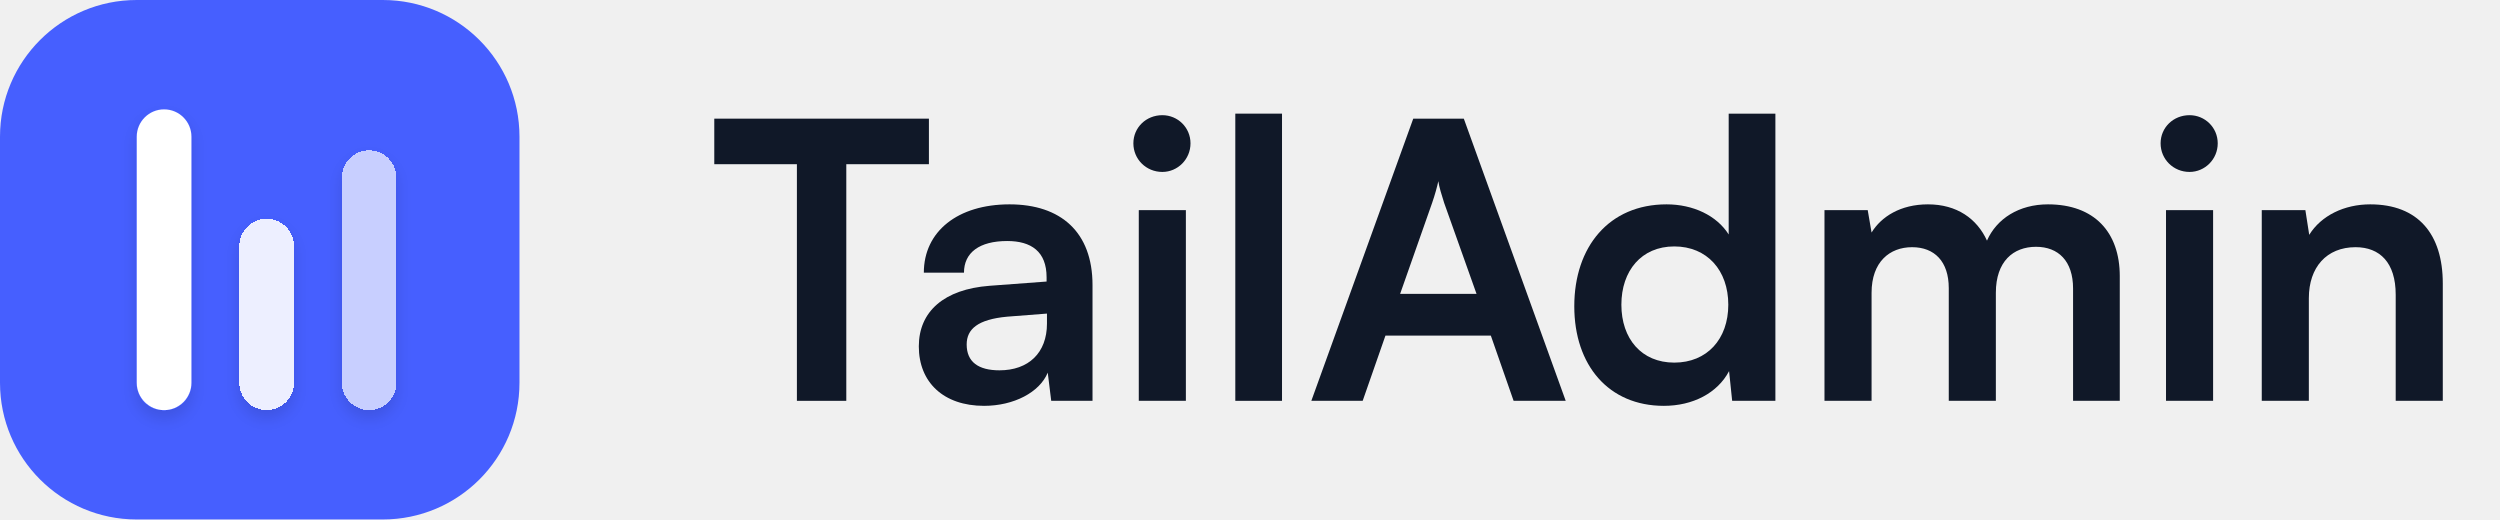
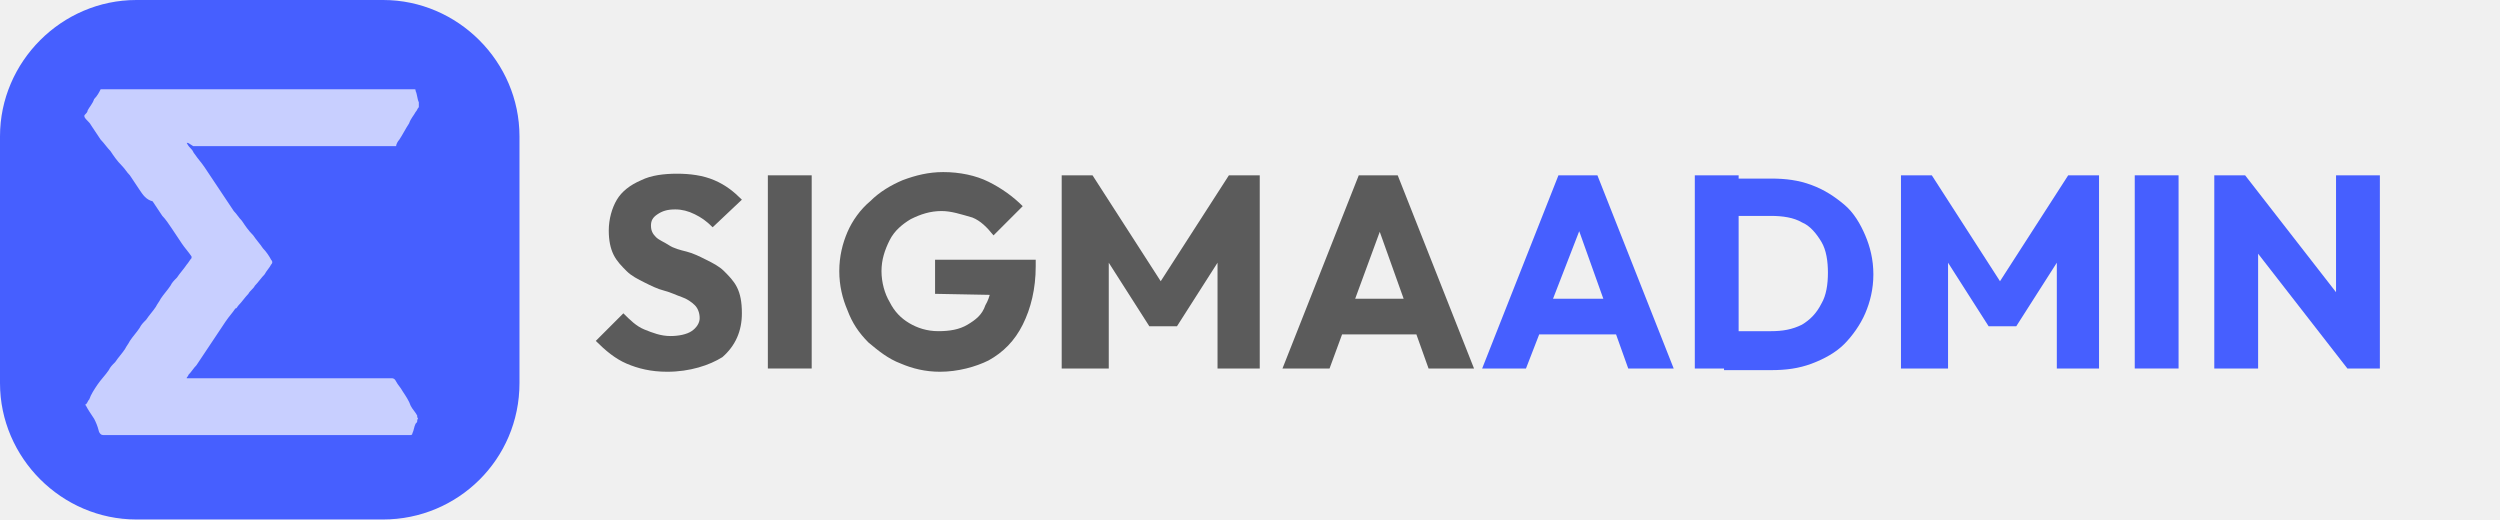
- <svg xmlns="http://www.w3.org/2000/svg" width="154" height="32" viewBox="0 0 154 32" fill="none">
-   <path d="M0 8.421C0 3.77 3.77 0 8.421 0H23.579C28.23 0 32 3.77 32 8.421V23.579C32 28.23 28.23 32 23.579 32H8.421C3.77 32 0 28.23 0 23.579V8.421Z" fill="#465FFF" />
-   <g filter="url(#filter0_d_1624_24907)">
-     <path d="M8.424 8.422C8.424 7.491 9.178 6.737 10.108 6.737V6.737C11.038 6.737 11.792 7.491 11.792 8.422V23.579C11.792 24.51 11.038 25.264 10.108 25.264V25.264C9.178 25.264 8.424 24.51 8.424 23.579V8.422Z" fill="white" />
+ <svg xmlns="http://www.w3.org/2000/svg" version="1.1" id="Capa_1" x="0px" y="0px" viewBox="0 0 154 32" style="enable-background:new 0 0 154 32;" xml:space="preserve">
+   <style type="text/css">
+ 	.st0{fill:#465FFF;}
+ 	.st1{fill:#FFFFFF;fill-opacity:0.7;}
+ 	.st2{fill:#5B5B5B;}
+ </style>
+   <path class="st0" d="M0,8.4C0,3.8,3.8,0,8.4,0h15.2C28.2,0,32,3.8,32,8.4v15.2c0,4.7-3.8,8.4-8.4,8.4H8.4C3.8,32,0,28.2,0,23.6V8.4z  " />
+   <path class="st1" d="M11.5,8.8c0.1,0.2,0.2,0.3,0.3,0.4c0.1,0.1,0.1,0.2,0.2,0.3c0.2,0.3,0.4,0.5,0.6,0.8c0.2,0.3,0.4,0.6,0.6,0.9  c0.2,0.3,0.4,0.6,0.6,0.9c0.2,0.3,0.4,0.6,0.6,0.9c0.2,0.2,0.3,0.4,0.5,0.6c0.2,0.3,0.4,0.6,0.7,0.9c0.2,0.3,0.4,0.5,0.6,0.8  c0.2,0.2,0.4,0.5,0.5,0.7c0.1,0.1,0.1,0.2,0,0.3c-0.1,0.2-0.3,0.4-0.4,0.6c-0.2,0.2-0.4,0.5-0.6,0.7c-0.1,0.2-0.3,0.3-0.4,0.5  c-0.2,0.2-0.4,0.5-0.6,0.7c-0.1,0.1-0.1,0.2-0.2,0.2c-0.2,0.3-0.4,0.5-0.6,0.8c-0.2,0.3-0.4,0.6-0.6,0.9c-0.2,0.3-0.4,0.6-0.6,0.9  c-0.2,0.3-0.4,0.6-0.6,0.9c-0.2,0.2-0.3,0.4-0.5,0.6c0,0.1-0.1,0.1-0.1,0.2l0,0c0.1,0,0.2,0,0.3,0c1.1,0,2.2,0,3.4,0  c1.7,0,3.4,0,5.2,0c1.2,0,2.4,0,3.7,0c0.1,0,0.2,0,0.3,0.2c0.1,0.2,0.3,0.4,0.4,0.6c0.2,0.3,0.4,0.6,0.5,0.9  c0.1,0.2,0.3,0.4,0.4,0.6v0.1c0.1,0.1,0,0.1,0,0.2s0,0.1-0.1,0.2c-0.1,0.2-0.1,0.4-0.2,0.6c0,0.1-0.1,0.1-0.1,0.1  c-0.4,0-0.8,0-1.2,0c-1.9,0-3.8,0-5.6,0c-1.6,0-3.3,0-4.9,0s-3.3,0-4.9,0c-0.4,0-0.8,0-1.2,0c-0.4,0-0.8,0-1.1,0  c-0.1,0-0.2,0-0.3-0.2C6,26.2,5.9,26,5.8,25.8c-0.2-0.3-0.4-0.6-0.5-0.8c0,0-0.1-0.1,0-0.1c0.1-0.1,0.1-0.2,0.2-0.3  C5.6,24.3,5.8,24,6,23.7s0.5-0.6,0.7-0.9c0.1-0.2,0.2-0.3,0.4-0.5c0.2-0.3,0.4-0.5,0.6-0.8C7.8,21.3,7.9,21.2,8,21  c0.2-0.3,0.4-0.5,0.6-0.8C8.7,20,8.8,19.9,9,19.7c0.2-0.3,0.4-0.5,0.6-0.8c0.1-0.2,0.2-0.3,0.3-0.5c0.2-0.3,0.4-0.5,0.6-0.8  c0.1-0.2,0.2-0.3,0.4-0.5c0.2-0.3,0.4-0.5,0.6-0.8c0.1-0.1,0.2-0.3,0.3-0.4c0,0,0,0,0-0.1c-0.2-0.3-0.4-0.5-0.6-0.8  c-0.2-0.3-0.4-0.6-0.6-0.9c-0.2-0.3-0.4-0.6-0.6-0.8c-0.2-0.3-0.4-0.6-0.6-0.9C9,12.3,8.8,12,8.6,11.7S8.2,11.1,8,10.8  c-0.2-0.2-0.3-0.4-0.5-0.6C7.2,9.9,7,9.6,6.8,9.3C6.6,9.1,6.4,8.8,6.2,8.6C6,8.3,5.8,8,5.6,7.7C5.5,7.5,5.3,7.4,5.2,7.2V7.1  C5.3,7,5.4,6.9,5.4,6.8c0.1-0.2,0.3-0.4,0.4-0.7C6,5.9,6.1,5.7,6.2,5.5h0.1c0.2,0,0.4,0,0.7,0c1,0,2,0,3.1,0c1.5,0,2.9,0,4.4,0  s2.9,0,4.4,0c0.4,0,0.7,0,1.1,0c1.5,0,2.9,0,4.4,0c0.4,0,0.7,0,1.1,0c0.1,0,0.1,0,0.1,0.1c0.1,0.2,0.1,0.5,0.2,0.7c0,0,0,0,0,0.1  s0,0.1,0,0.2c-0.1,0.1-0.1,0.2-0.2,0.3c-0.1,0.2-0.3,0.4-0.4,0.7c-0.2,0.3-0.4,0.7-0.6,1c-0.1,0.1-0.2,0.3-0.2,0.4h-0.1  c-0.7,0-1.4,0-2.1,0c-1.1,0-2.3,0-3.4,0c-0.3,0-0.7,0-1,0c-1.1,0-2.3,0-3.4,0c-0.8,0-1.7,0-2.5,0C11.6,8.8,11.6,8.8,11.5,8.8z" />
+   <g>
+     <g>
+       <path class="st2" d="M41.1,22.9c-1,0-1.8-0.2-2.5-0.5c-0.7-0.3-1.3-0.8-1.9-1.4l1.7-1.7c0.4,0.4,0.8,0.8,1.3,1    c0.5,0.2,1,0.4,1.6,0.4c0.5,0,1-0.1,1.3-0.3s0.5-0.5,0.5-0.8c0-0.3-0.1-0.6-0.3-0.8c-0.2-0.2-0.5-0.4-0.8-0.5s-0.7-0.3-1.1-0.4    c-0.4-0.1-0.8-0.3-1.2-0.5s-0.8-0.4-1.1-0.7c-0.3-0.3-0.6-0.6-0.8-1c-0.2-0.4-0.3-0.9-0.3-1.5c0-0.7,0.2-1.4,0.5-1.9    s0.8-0.9,1.5-1.2c0.6-0.3,1.4-0.4,2.2-0.4c0.8,0,1.6,0.1,2.3,0.4s1.2,0.7,1.7,1.2L43.9,14c-0.4-0.4-0.7-0.6-1.1-0.8    c-0.4-0.2-0.8-0.3-1.2-0.3c-0.5,0-0.8,0.1-1.1,0.3c-0.3,0.2-0.4,0.4-0.4,0.7c0,0.3,0.1,0.5,0.3,0.7c0.2,0.2,0.5,0.3,0.8,0.5    s0.7,0.3,1.1,0.4c0.4,0.1,0.8,0.3,1.2,0.5c0.4,0.2,0.8,0.4,1.1,0.7c0.3,0.3,0.6,0.6,0.8,1c0.2,0.4,0.3,0.9,0.3,1.6    c0,1.1-0.4,2-1.2,2.7C43.7,22.5,42.5,22.9,41.1,22.9z" />
+       <path class="st2" d="M47.3,22.7V10.8H50v11.9H47.3z" />
+       <path class="st2" d="M57.9,22.9c-0.9,0-1.7-0.2-2.4-0.5c-0.8-0.3-1.4-0.8-2-1.3c-0.6-0.6-1-1.2-1.3-2c-0.3-0.7-0.5-1.5-0.5-2.4    c0-0.9,0.2-1.7,0.5-2.4c0.3-0.7,0.8-1.4,1.4-1.9c0.6-0.6,1.3-1,2-1.3c0.8-0.3,1.6-0.5,2.5-0.5c1,0,2,0.2,2.8,0.6    c0.8,0.4,1.5,0.9,2.1,1.5l-1.8,1.8c-0.4-0.5-0.8-0.9-1.3-1.1C59.2,13.2,58.6,13,58,13c-0.7,0-1.3,0.2-1.9,0.5    c-0.5,0.3-1,0.7-1.3,1.3c-0.3,0.6-0.5,1.2-0.5,1.9c0,0.7,0.2,1.4,0.5,1.9c0.3,0.6,0.7,1,1.2,1.3s1.1,0.5,1.8,0.5s1.3-0.1,1.8-0.4    c0.5-0.3,0.9-0.6,1.1-1.2c0.3-0.5,0.4-1.1,0.4-1.8l1.8,1.2l-5.3-0.1V16h6.2v0.4c0,1.4-0.3,2.6-0.8,3.6c-0.5,1-1.2,1.7-2.1,2.2    C60.1,22.6,59,22.9,57.9,22.9z" />
+       <path class="st2" d="M65.4,22.7V10.8h1.9l4.7,7.3h-1l4.7-7.3h1.9v11.9H75v-7.4l0.5,0.1l-3,4.7h-1.7l-3-4.7l0.5-0.1v7.4H65.4z" />
+       <path class="st2" d="M79,22.7l4.7-11.9h2.4l4.7,11.9h-2.8l-3.5-9.8h1l-3.6,9.8H79z M81.7,20.6v-2.2h6.5v2.2H81.7z" />
+       <path class="st0" d="M91.3,22.7l4.7-11.9h2.4l4.7,11.9h-2.8l-3.5-9.8h1L94,22.7H91.3z M93.9,20.6v-2.2h6.5v2.2H93.9z" />
+       <path class="st0" d="M104.4,22.7V10.8h2.7v11.9H104.4z M106.2,22.7v-2.3h2.9c0.7,0,1.3-0.1,1.9-0.4c0.5-0.3,0.9-0.7,1.2-1.3    c0.3-0.5,0.4-1.2,0.4-1.9c0-0.7-0.1-1.4-0.4-1.9c-0.3-0.5-0.7-1-1.2-1.2c-0.5-0.3-1.2-0.4-1.9-0.4h-3v-2.3h3    c0.9,0,1.7,0.1,2.5,0.4c0.8,0.3,1.4,0.7,2,1.2c0.6,0.5,1,1.2,1.3,1.9c0.3,0.7,0.5,1.5,0.5,2.4c0,0.9-0.2,1.7-0.5,2.4    c-0.3,0.7-0.8,1.4-1.3,1.9s-1.2,0.9-2,1.2c-0.8,0.3-1.6,0.4-2.5,0.4H106.2z" />
+       <path class="st0" d="M117.1,22.7V10.8h1.9l4.7,7.3h-1l4.7-7.3h1.9v11.9h-2.6v-7.4l0.5,0.1l-3,4.7h-1.7l-3-4.7l0.5-0.1v7.4H117.1z" />
+       <path class="st0" d="M131.5,22.7V10.8h2.7v11.9H131.5z" />
+       <path class="st0" d="M136.4,22.7V10.8h1.9l0.8,2.4v9.5H136.4z M144.6,22.7l-7-9l0.7-2.9l7,9L144.6,22.7z M144.6,22.7l-0.7-2.4    v-9.5h2.7v11.9H144.6z" />
+     </g>
  </g>
-   <g filter="url(#filter1_d_1624_24907)">
-     <path d="M14.742 15.157C14.742 14.227 15.496 13.473 16.426 13.473V13.473C17.357 13.473 18.111 14.227 18.111 15.157V23.578C18.111 24.508 17.357 25.262 16.426 25.262V25.262C15.496 25.262 14.742 24.508 14.742 23.578V15.157Z" fill="white" fill-opacity="0.9" shape-rendering="crispEdges" />
-   </g>
-   <g filter="url(#filter2_d_1624_24907)">
-     <path d="M21.055 10.946C21.055 10.016 21.809 9.262 22.739 9.262V9.262C23.669 9.262 24.423 10.016 24.423 10.946V23.578C24.423 24.508 23.669 25.262 22.739 25.262V25.262C21.809 25.262 21.055 24.508 21.055 23.578V10.946Z" fill="white" fill-opacity="0.7" shape-rendering="crispEdges" />
-   </g>
-   <path d="M44 10.115H49.089V24.691H52.132V10.115H57.221V7.309H44V10.115Z" fill="#101828" />
-   <path d="M60.617 25C62.448 25 64.042 24.168 64.541 22.955L64.755 24.691H67.299V17.558C67.299 14.3 65.349 12.588 62.187 12.588C59.001 12.588 56.908 14.252 56.908 16.797H59.381C59.381 15.56 60.332 14.847 62.044 14.847C63.519 14.847 64.47 15.489 64.47 17.082V17.343L60.95 17.605C58.168 17.819 56.599 19.174 56.599 21.338C56.599 23.549 58.121 25 60.617 25ZM61.569 22.812C60.261 22.812 59.547 22.289 59.547 21.219C59.547 20.268 60.237 19.674 62.044 19.507L64.493 19.317V19.935C64.493 21.742 63.352 22.812 61.569 22.812Z" fill="#101828" />
-   <path d="M71.6 10.591C72.551 10.591 73.335 9.806 73.335 8.831C73.335 7.856 72.551 7.095 71.6 7.095C70.601 7.095 69.816 7.856 69.816 8.831C69.816 9.806 70.601 10.591 71.6 10.591ZM70.149 24.691H73.05V12.944H70.149V24.691Z" fill="#101828" />
-   <path d="M78.972 24.691V7H76.095V24.691H78.972Z" fill="#101828" />
-   <path d="M83.941 24.691L85.344 20.672H91.835L93.238 24.691H96.448L90.171 7.309H87.056L80.778 24.691H83.941ZM88.221 12.493C88.387 12.017 88.53 11.494 88.601 11.161C88.649 11.518 88.815 12.041 88.958 12.493L90.955 18.104H86.247L88.221 12.493Z" fill="#101828" />
-   <path d="M102.493 25C104.276 25 105.798 24.215 106.511 22.86L106.701 24.691H109.364V7H106.487V14.443C105.75 13.277 104.3 12.588 102.659 12.588C99.116 12.588 96.976 15.203 96.976 18.865C96.976 22.503 99.092 25 102.493 25ZM103.135 22.337C101.113 22.337 99.877 20.863 99.877 18.77C99.877 16.678 101.113 15.18 103.135 15.18C105.156 15.18 106.463 16.654 106.463 18.77C106.463 20.886 105.156 22.337 103.135 22.337Z" fill="#101828" />
-   <path d="M115.289 24.691V18.033C115.289 16.131 116.406 15.227 117.785 15.227C119.164 15.227 120.044 16.107 120.044 17.748V24.691H122.945V18.033C122.945 16.107 124.015 15.203 125.418 15.203C126.797 15.203 127.701 16.083 127.701 17.771V24.691H130.578V17.011C130.578 14.3 129.008 12.588 126.155 12.588C124.372 12.588 122.993 13.468 122.398 14.823C121.78 13.468 120.543 12.588 118.76 12.588C117.072 12.588 115.883 13.349 115.289 14.324L115.051 12.944H112.388V24.691H115.289Z" fill="#101828" />
-   <path d="M134.876 10.591C135.827 10.591 136.612 9.806 136.612 8.831C136.612 7.856 135.827 7.095 134.876 7.095C133.877 7.095 133.093 7.856 133.093 8.831C133.093 9.806 133.877 10.591 134.876 10.591ZM133.426 24.691H136.327V12.944H133.426V24.691Z" fill="#101828" />
-   <path d="M142.225 24.691V18.366C142.225 16.464 143.318 15.227 145.102 15.227C146.6 15.227 147.575 16.178 147.575 18.152V24.691H150.476V17.462C150.476 14.419 148.954 12.588 146.005 12.588C144.412 12.588 142.985 13.277 142.248 14.466L142.011 12.944H139.324V24.691H142.225Z" fill="#101828" />
-   <defs>
-     <filter id="filter0_d_1624_24907" x="7.424" y="6.237" width="5.368" height="20.526" filterUnits="userSpaceOnUse" color-interpolation-filters="sRGB">
-       <feFlood flood-opacity="0" result="BackgroundImageFix" />
-       <feColorMatrix in="SourceAlpha" type="matrix" values="0 0 0 0 0 0 0 0 0 0 0 0 0 0 0 0 0 0 127 0" result="hardAlpha" />
-       <feOffset dy="0.5" />
-       <feGaussianBlur stdDeviation="0.5" />
-       <feComposite in2="hardAlpha" operator="out" />
-       <feColorMatrix type="matrix" values="0 0 0 0 0 0 0 0 0 0 0 0 0 0 0 0 0 0 0.12 0" />
-       <feBlend mode="normal" in2="BackgroundImageFix" result="effect1_dropShadow_1624_24907" />
-       <feBlend mode="normal" in="SourceGraphic" in2="effect1_dropShadow_1624_24907" result="shape" />
-     </filter>
-     <filter id="filter1_d_1624_24907" x="13.742" y="12.973" width="5.368" height="13.79" filterUnits="userSpaceOnUse" color-interpolation-filters="sRGB">
-       <feFlood flood-opacity="0" result="BackgroundImageFix" />
-       <feColorMatrix in="SourceAlpha" type="matrix" values="0 0 0 0 0 0 0 0 0 0 0 0 0 0 0 0 0 0 127 0" result="hardAlpha" />
-       <feOffset dy="0.5" />
-       <feGaussianBlur stdDeviation="0.5" />
-       <feComposite in2="hardAlpha" operator="out" />
-       <feColorMatrix type="matrix" values="0 0 0 0 0 0 0 0 0 0 0 0 0 0 0 0 0 0 0.12 0" />
-       <feBlend mode="normal" in2="BackgroundImageFix" result="effect1_dropShadow_1624_24907" />
-       <feBlend mode="normal" in="SourceGraphic" in2="effect1_dropShadow_1624_24907" result="shape" />
-     </filter>
-     <filter id="filter2_d_1624_24907" x="20.055" y="8.762" width="5.368" height="18" filterUnits="userSpaceOnUse" color-interpolation-filters="sRGB">
-       <feFlood flood-opacity="0" result="BackgroundImageFix" />
-       <feColorMatrix in="SourceAlpha" type="matrix" values="0 0 0 0 0 0 0 0 0 0 0 0 0 0 0 0 0 0 127 0" result="hardAlpha" />
-       <feOffset dy="0.5" />
-       <feGaussianBlur stdDeviation="0.5" />
-       <feComposite in2="hardAlpha" operator="out" />
-       <feColorMatrix type="matrix" values="0 0 0 0 0 0 0 0 0 0 0 0 0 0 0 0 0 0 0.12 0" />
-       <feBlend mode="normal" in2="BackgroundImageFix" result="effect1_dropShadow_1624_24907" />
-       <feBlend mode="normal" in="SourceGraphic" in2="effect1_dropShadow_1624_24907" result="shape" />
-     </filter>
-   </defs>
</svg>
